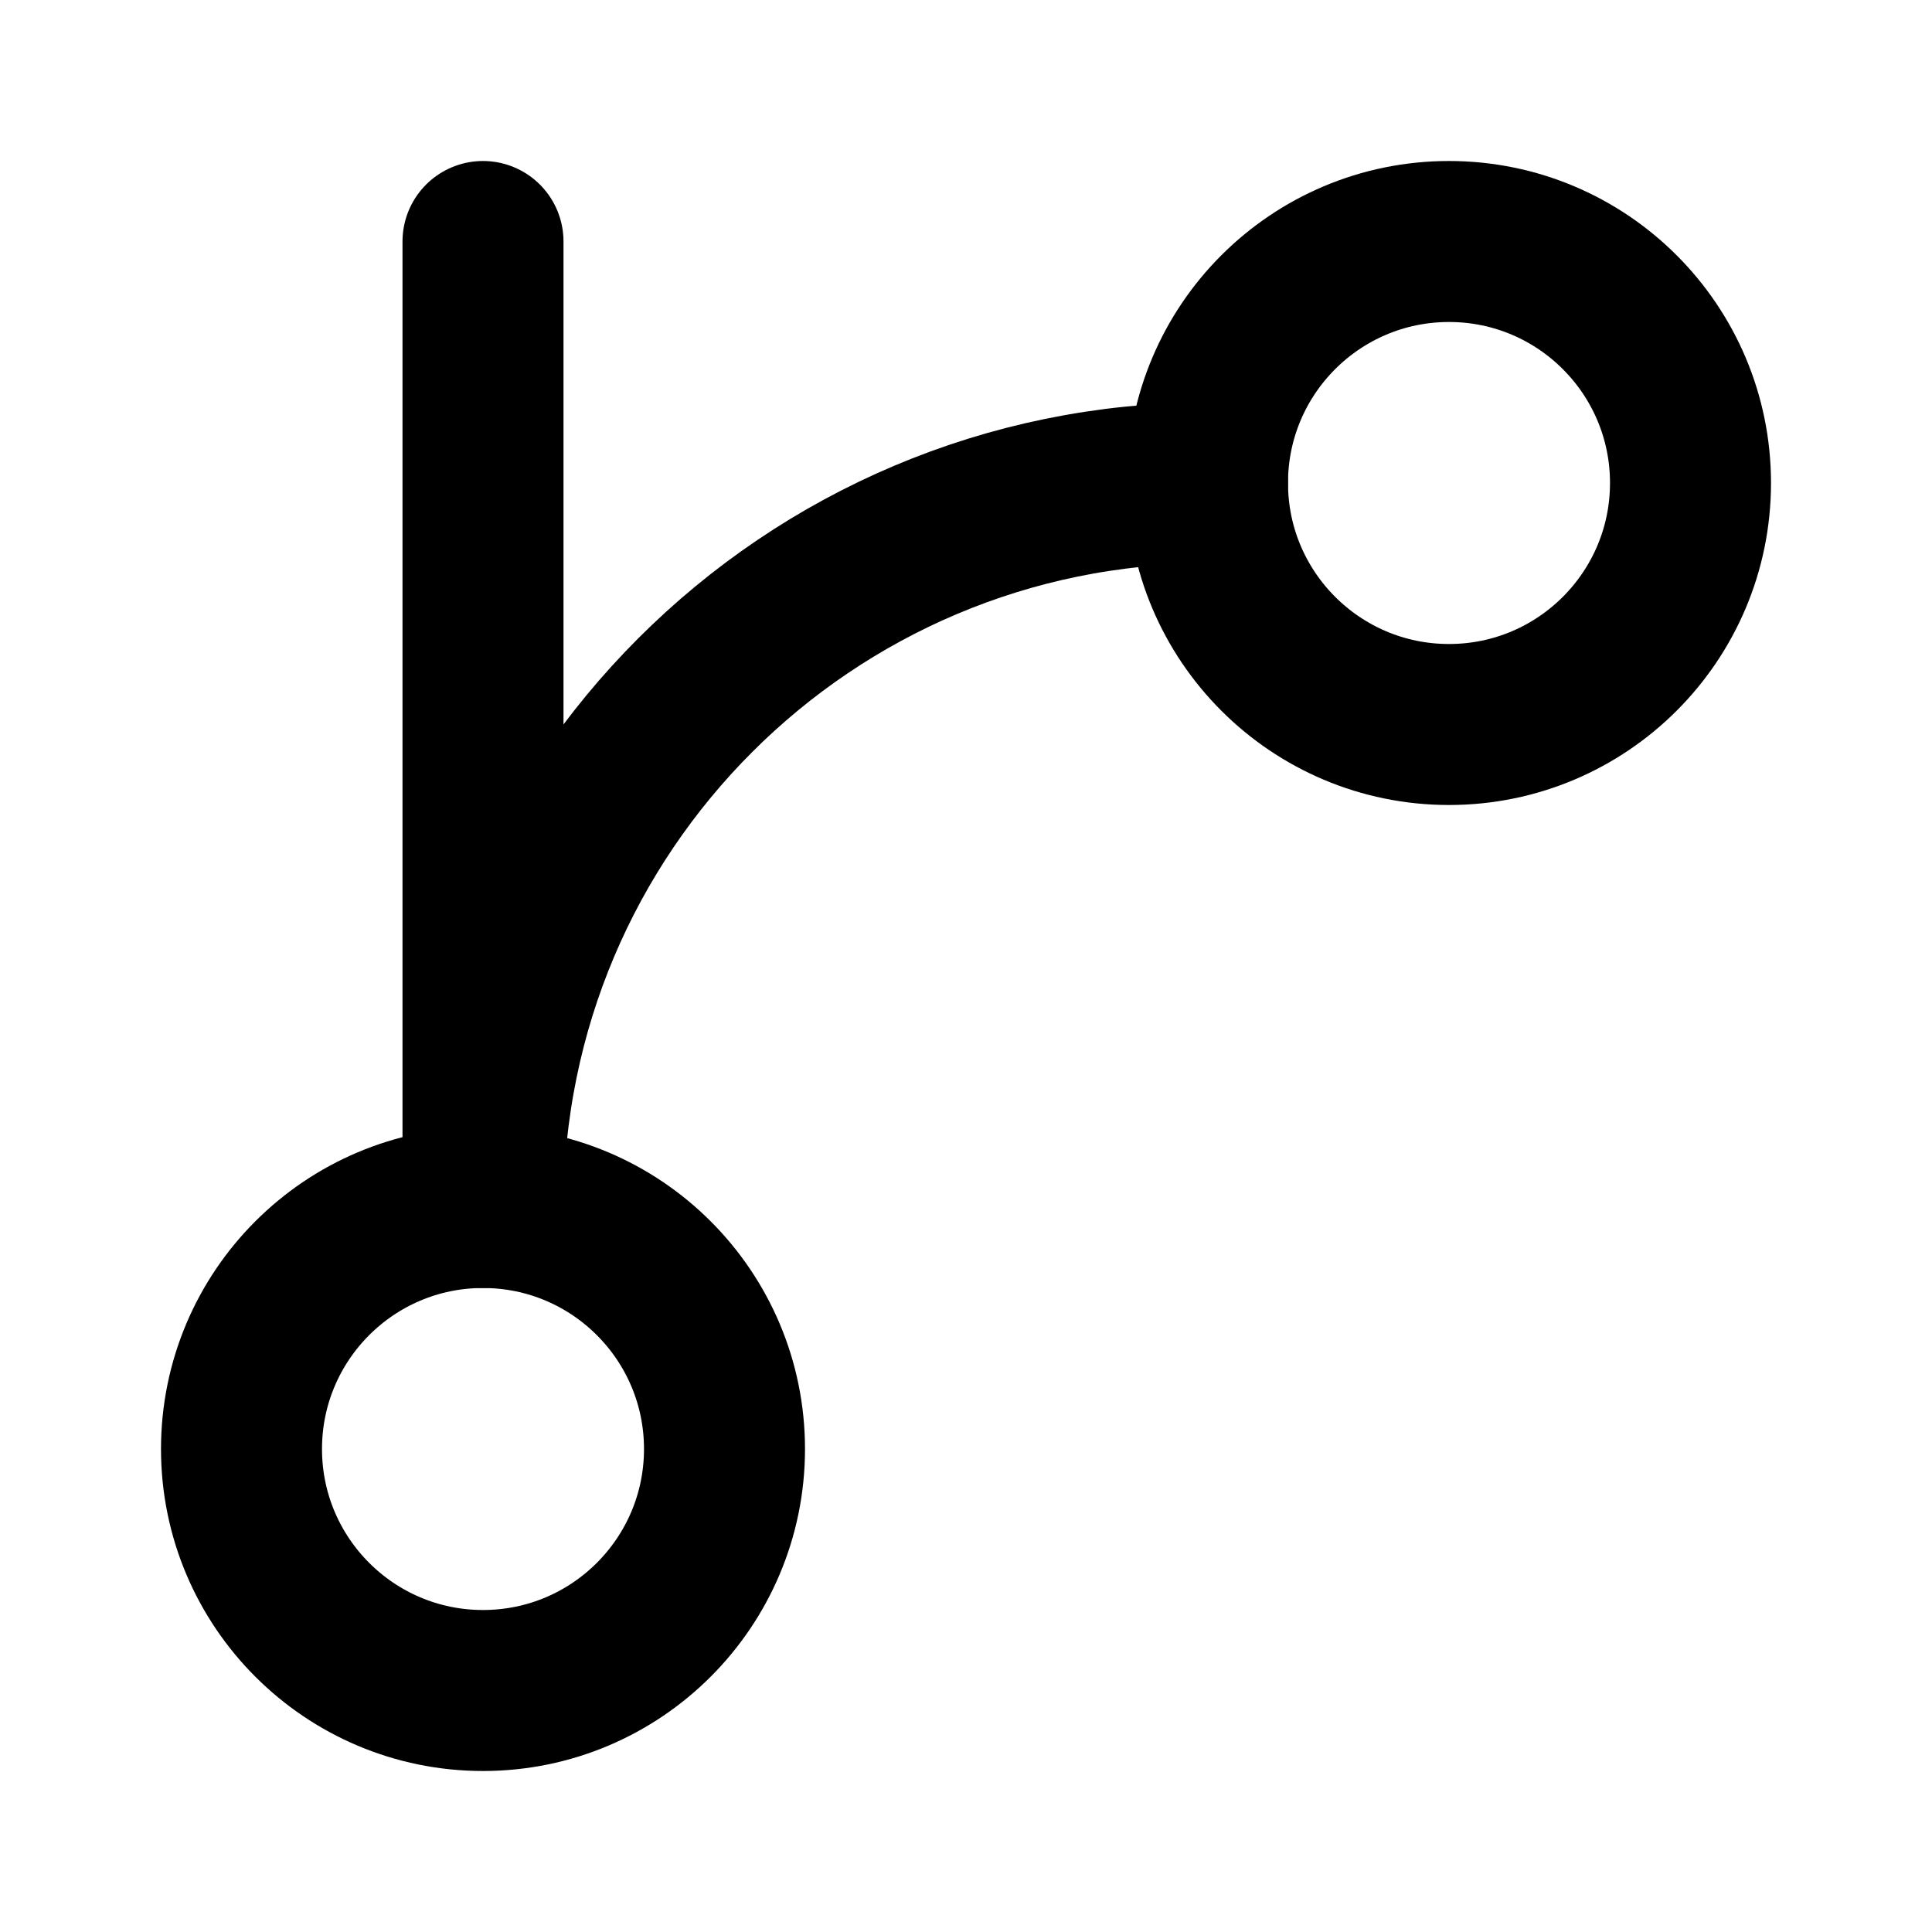
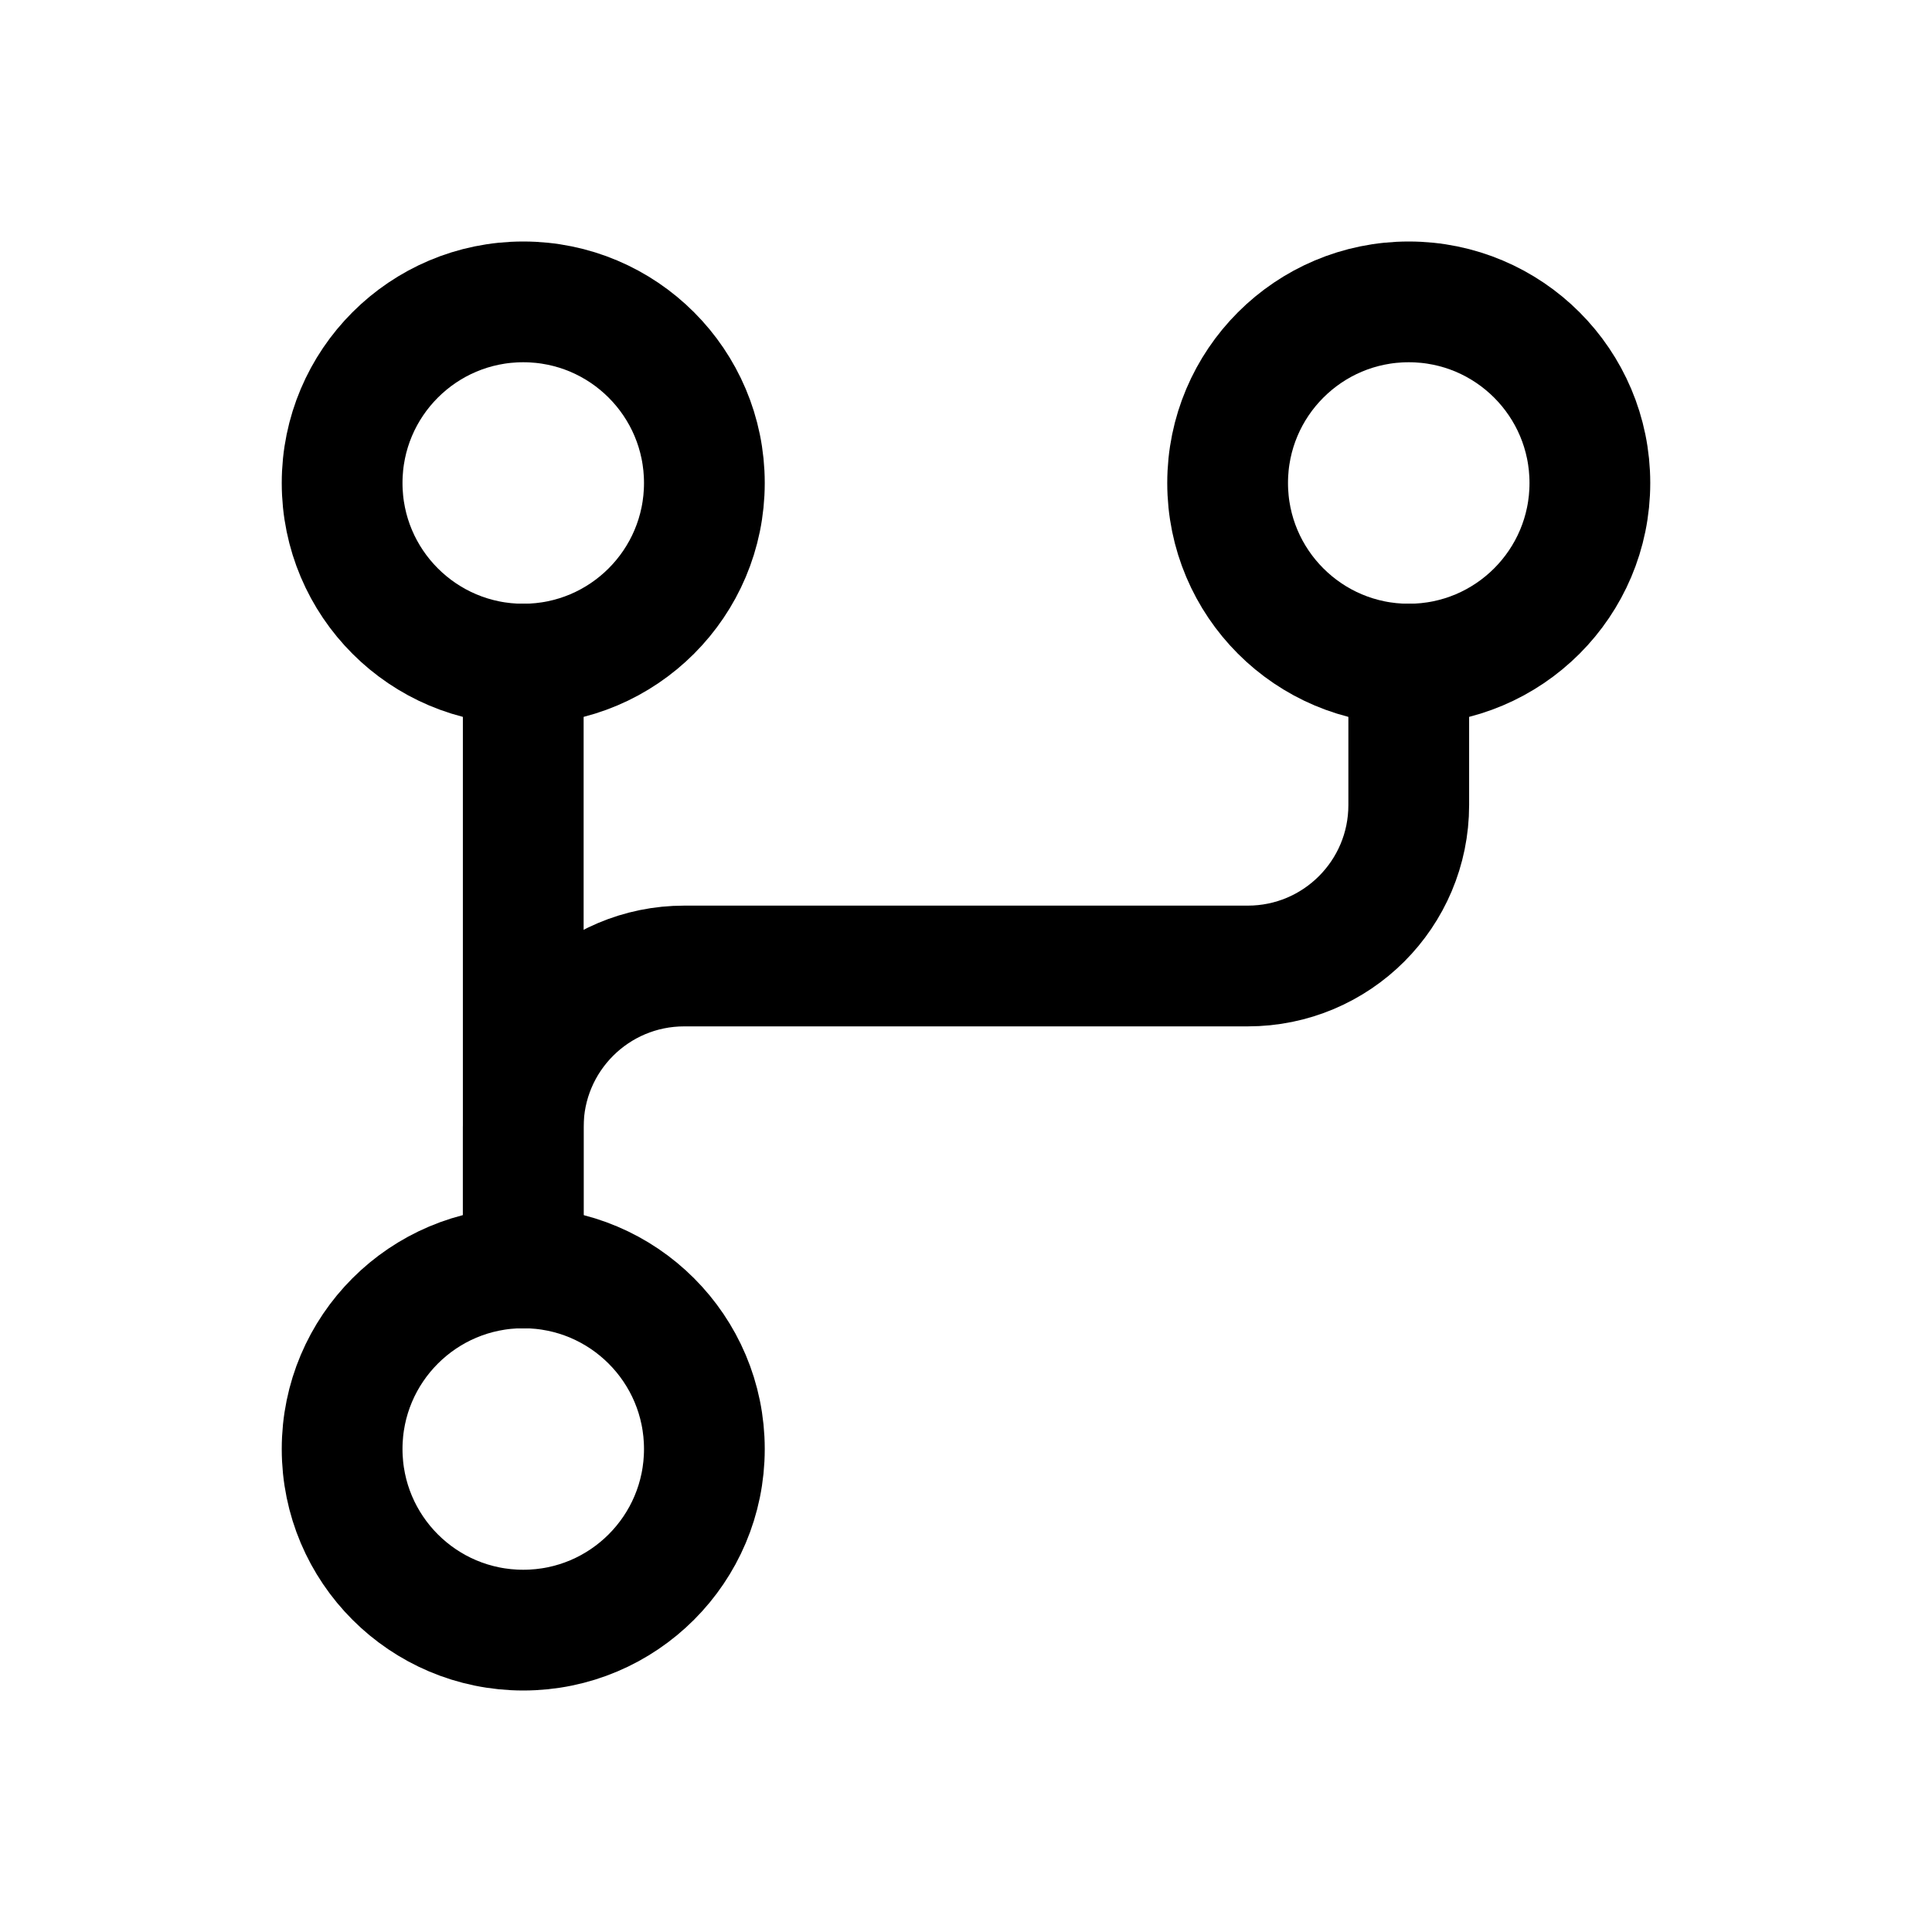
- <svg xmlns="http://www.w3.org/2000/svg" width="24" height="24" viewBox="0 0 24 24" fill="none" stroke="currentColor" stroke-width="2" stroke-linecap="round" stroke-linejoin="round" class="lucide lucide-git-branch-icon lucide-git-branch">
-   <path d="M15 6a9 9 0 0 0-9 9V3" />
-   <circle cx="18" cy="6" r="3" />
-   <circle cx="6" cy="18" r="3" />
+ <svg xmlns="http://www.w3.org/2000/svg" width="24" height="24" viewBox="0 0 24 24" fill="none" stroke="currentColor" stroke-width="1.5" stroke-linecap="round" stroke-linejoin="round">
+   <circle cx="6.5" cy="6" r="2.25" />
+   <circle cx="6.5" cy="18" r="2.25" />
+   <circle cx="17.5" cy="6" r="2.25" />
+   <path d="M6.5 8.25V15.75" />
+   <path d="M17.5 8.25V10C17.5 11.105 16.605 12 15.5 12H8.5C7.395 12 6.5 12.895 6.5 14V15.75" />
</svg>
